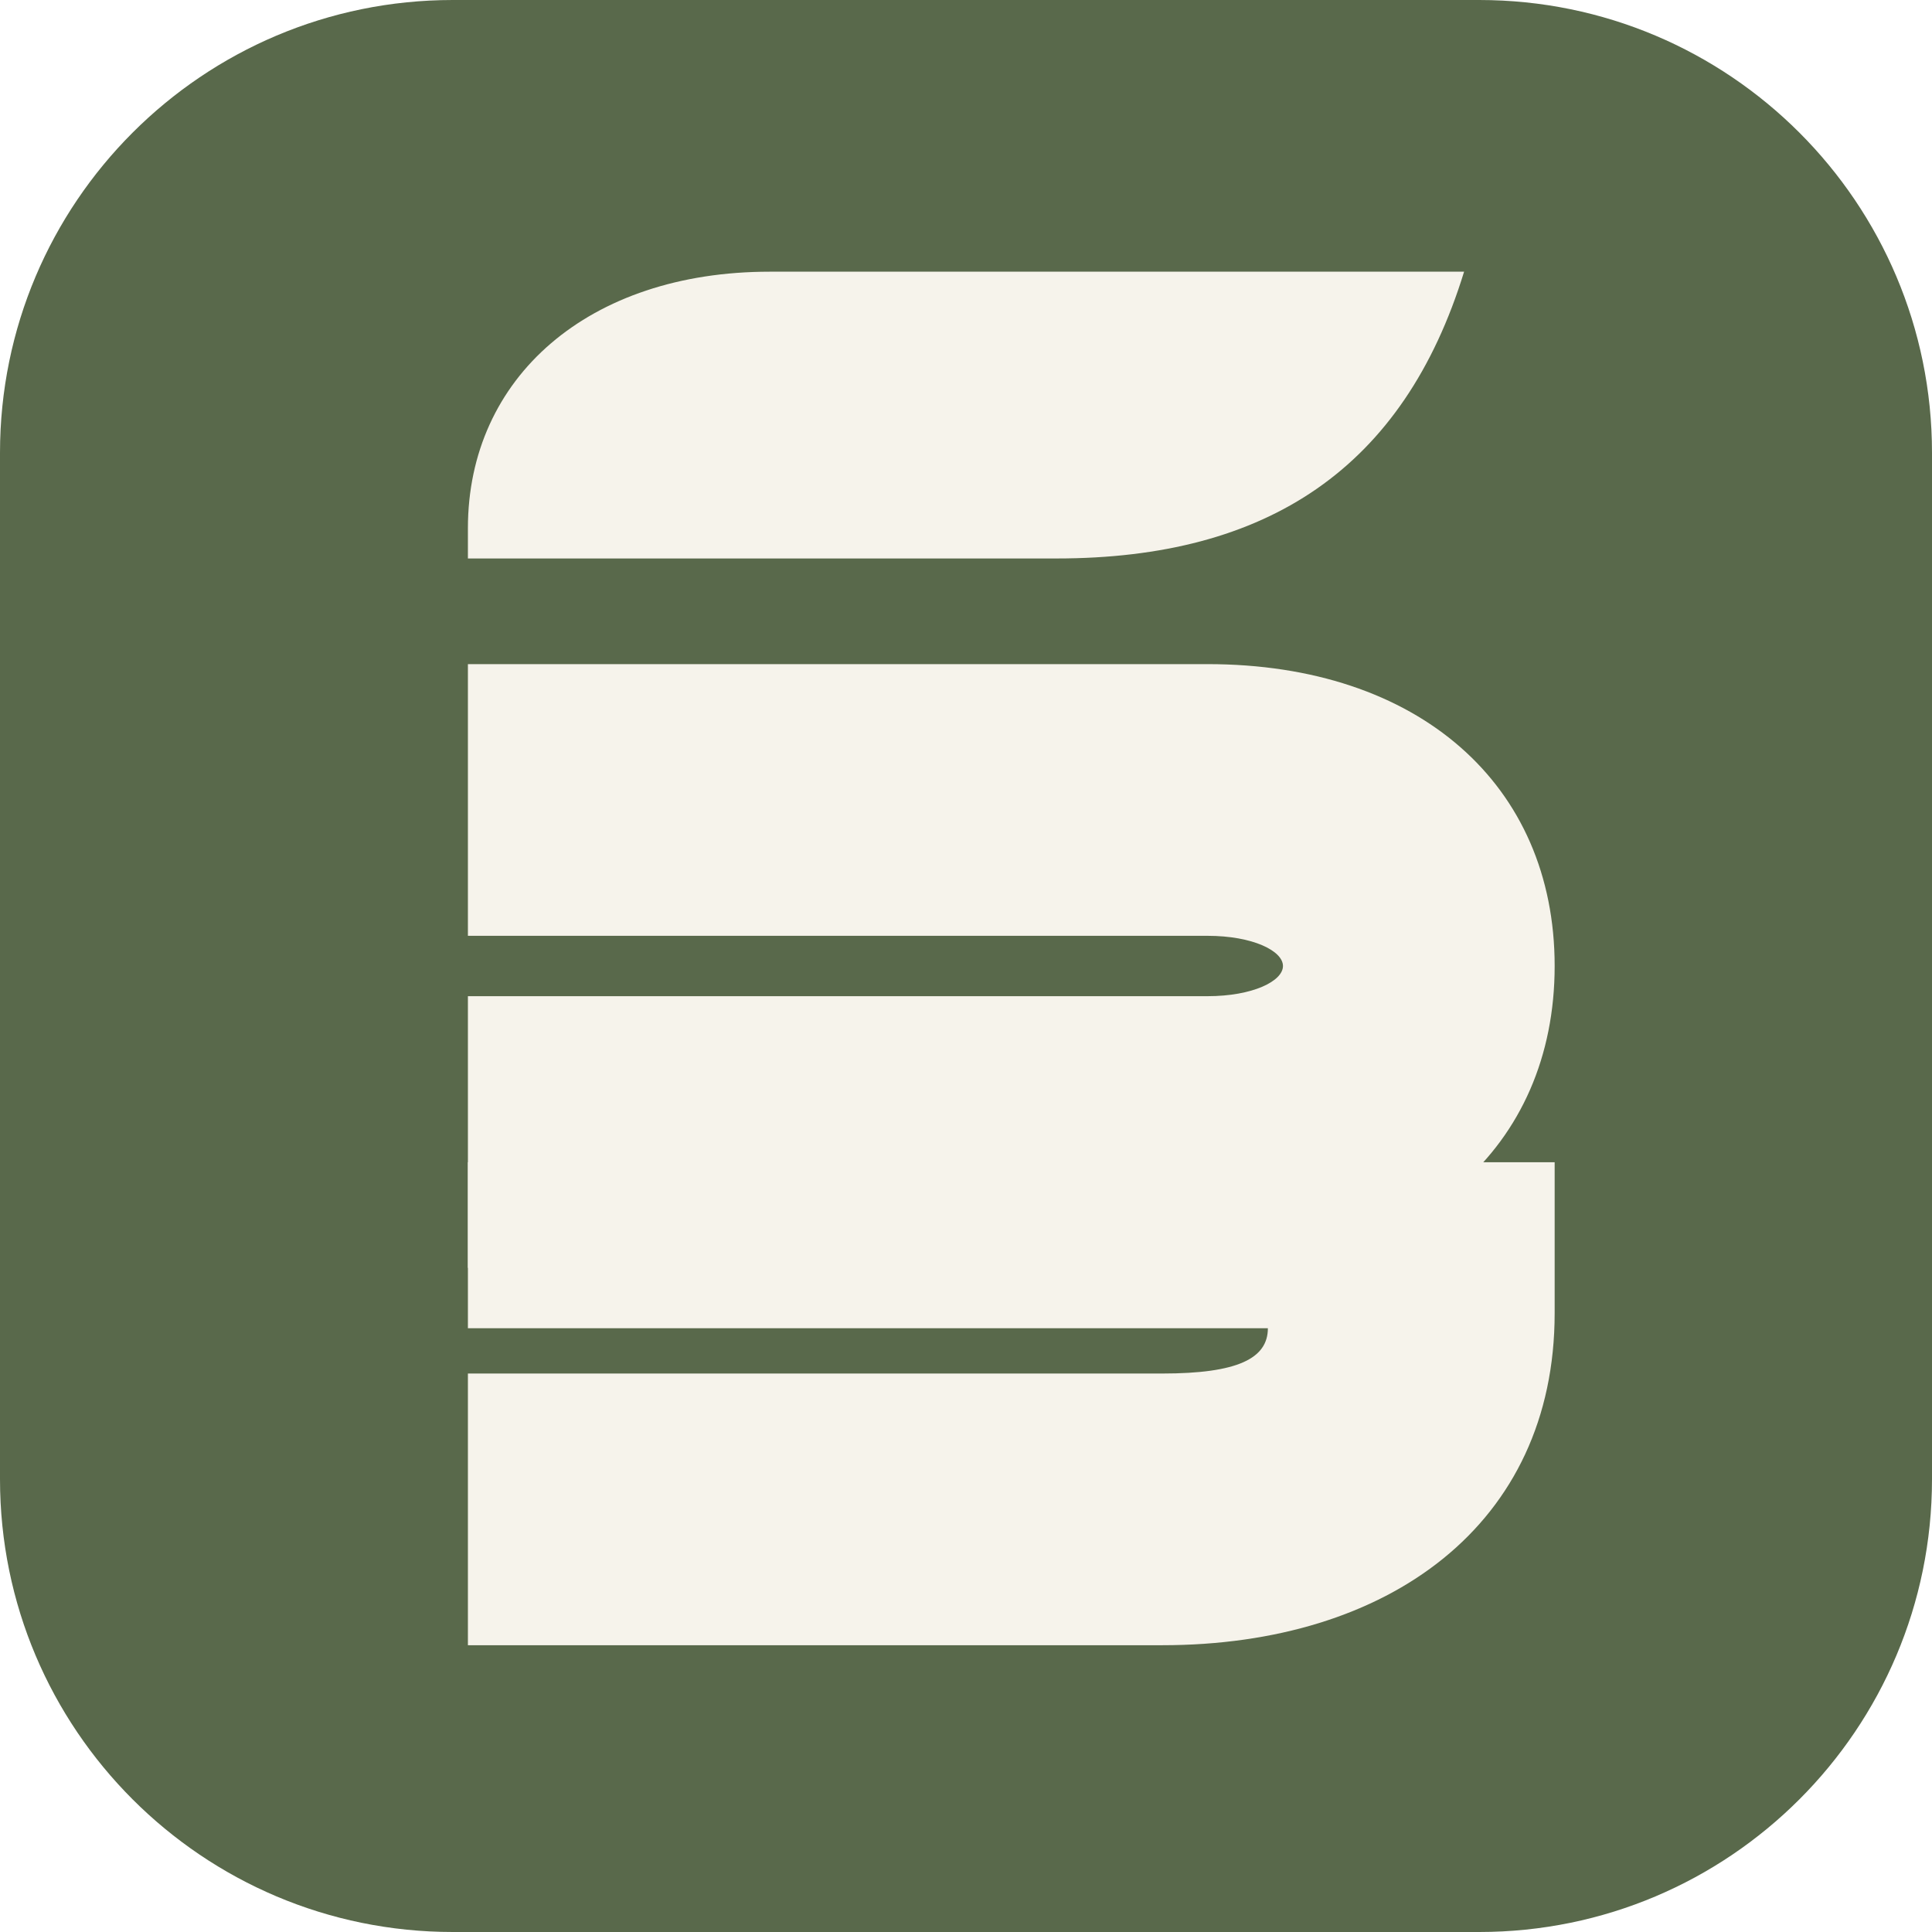
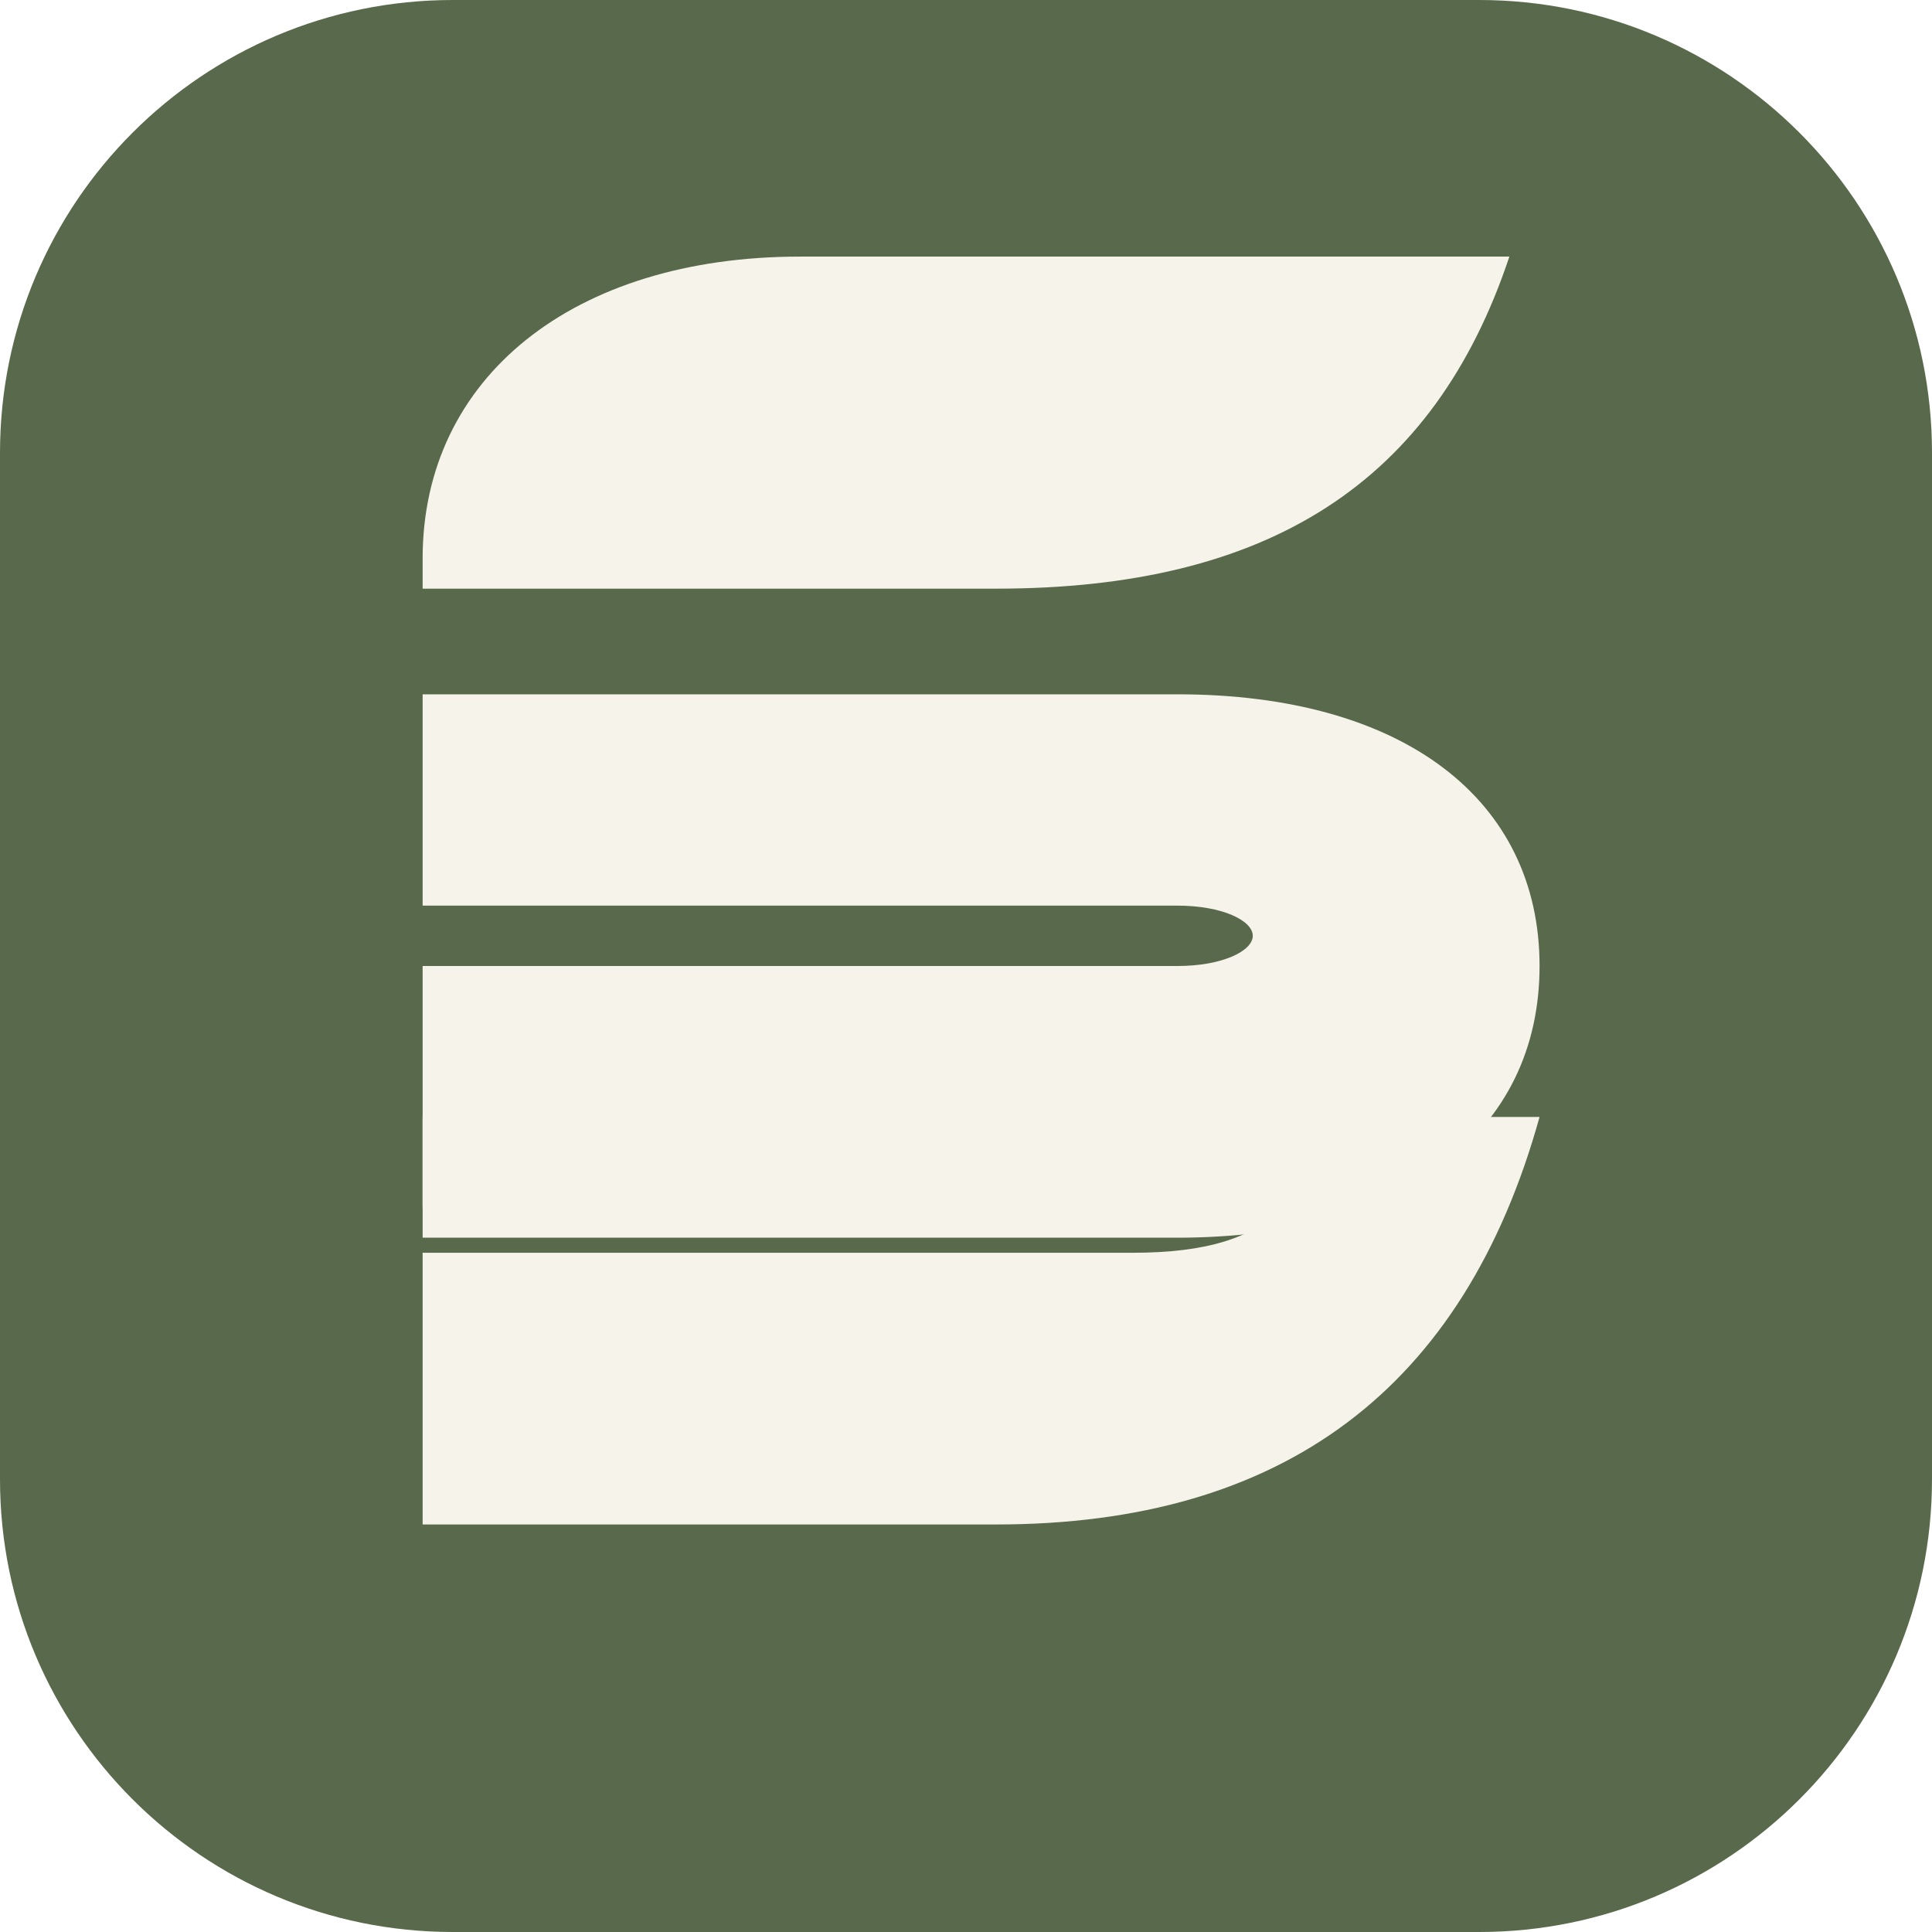
<svg xmlns="http://www.w3.org/2000/svg" viewBox="0 0 128 128">
  <rect width="128" height="128" rx="30" fill="#59694b" />
  <g fill="#f6f3eb">
-     <path d="M31 35c0-10 8-17 20-17h46c-4 13-13 19-27 19H31v-2Z" />
-     <path d="M31 44h49c14 0 23 8 23 20s-9 20-23 20H31V66h49c3 0 5-1 5-2s-2-2-5-2H31V44Z" />
-     <path d="M31 77h72v10c0 14-11 22-26 22H31V91h46c5 0 7-1 7-3H31v-11Z" />
+     <path d="M28 37c0-12 10-20 25-20h47c-5 15-16 22-34 22H28v-2Z" />
+     <path d="M28 46h50c15 0 24 7 24 18s-9 18-24 18H28V64h50c3 0 5-1 5-2s-2-2-5-2H28V46Z" />
+     <path d="M28 74h74c-5 18-17 27-36 27H28V83h47c5 0 8-1 10-3H28v-6Z" />
  </g>
</svg>
